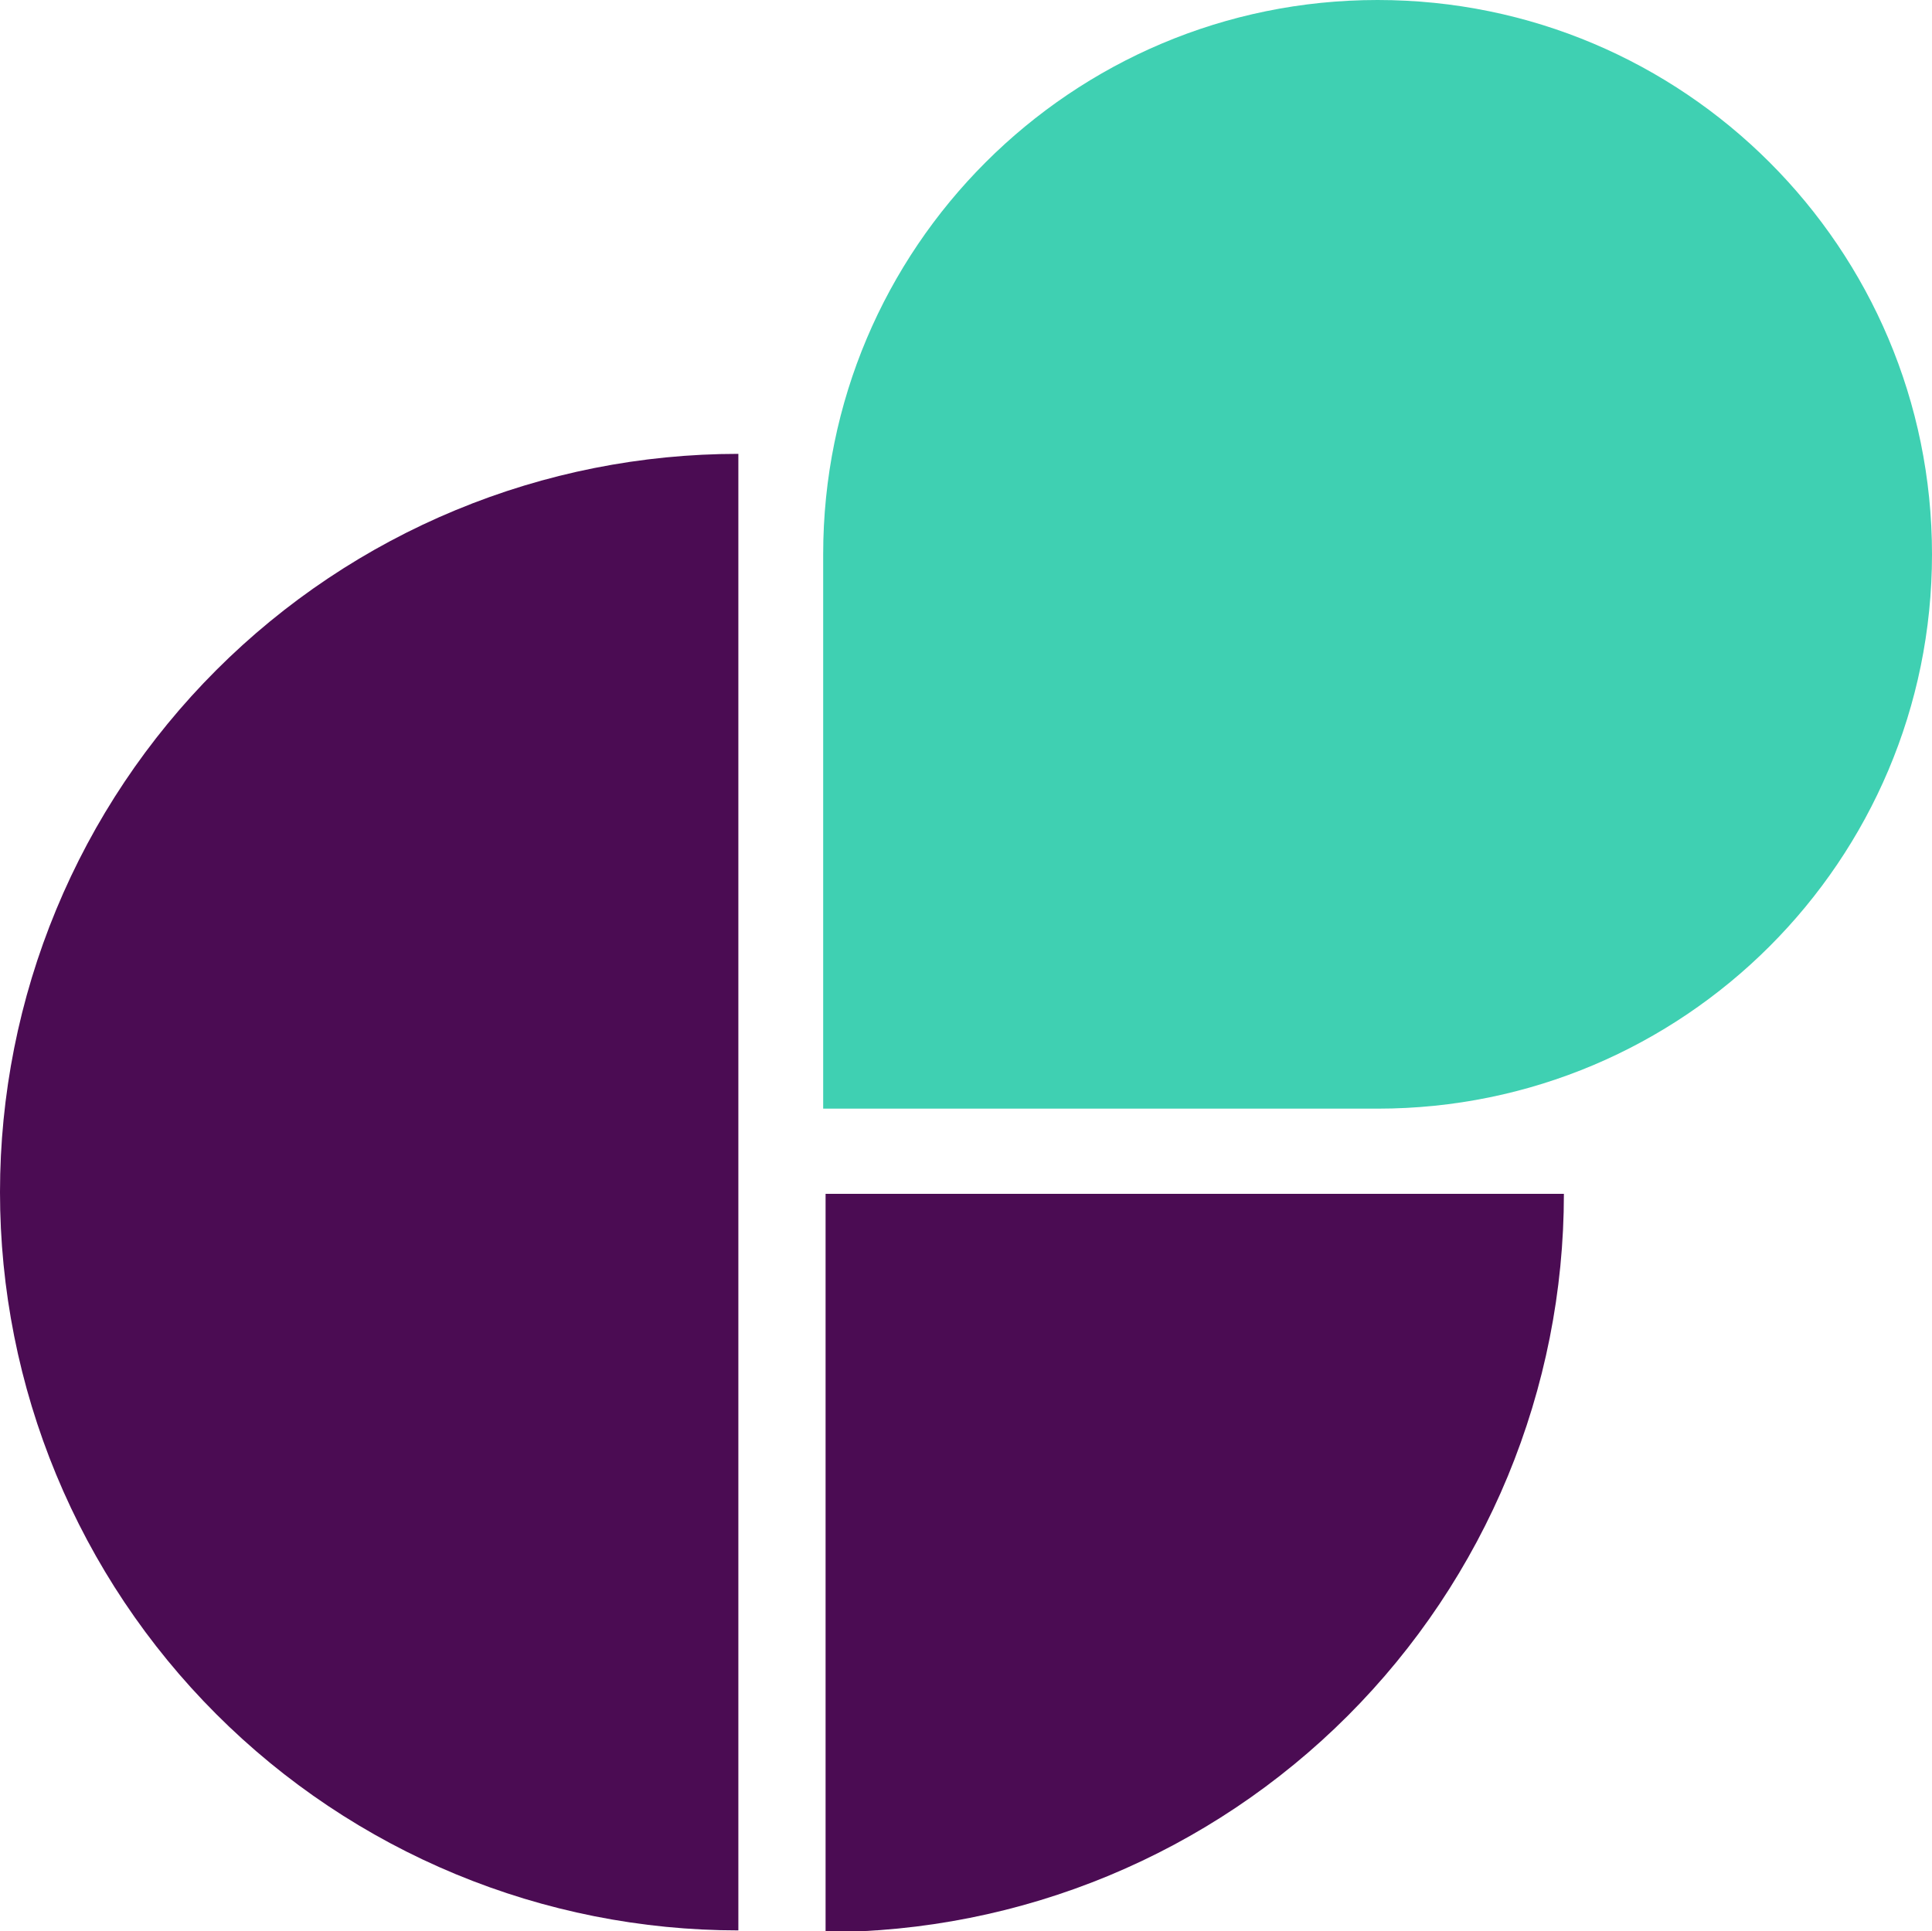
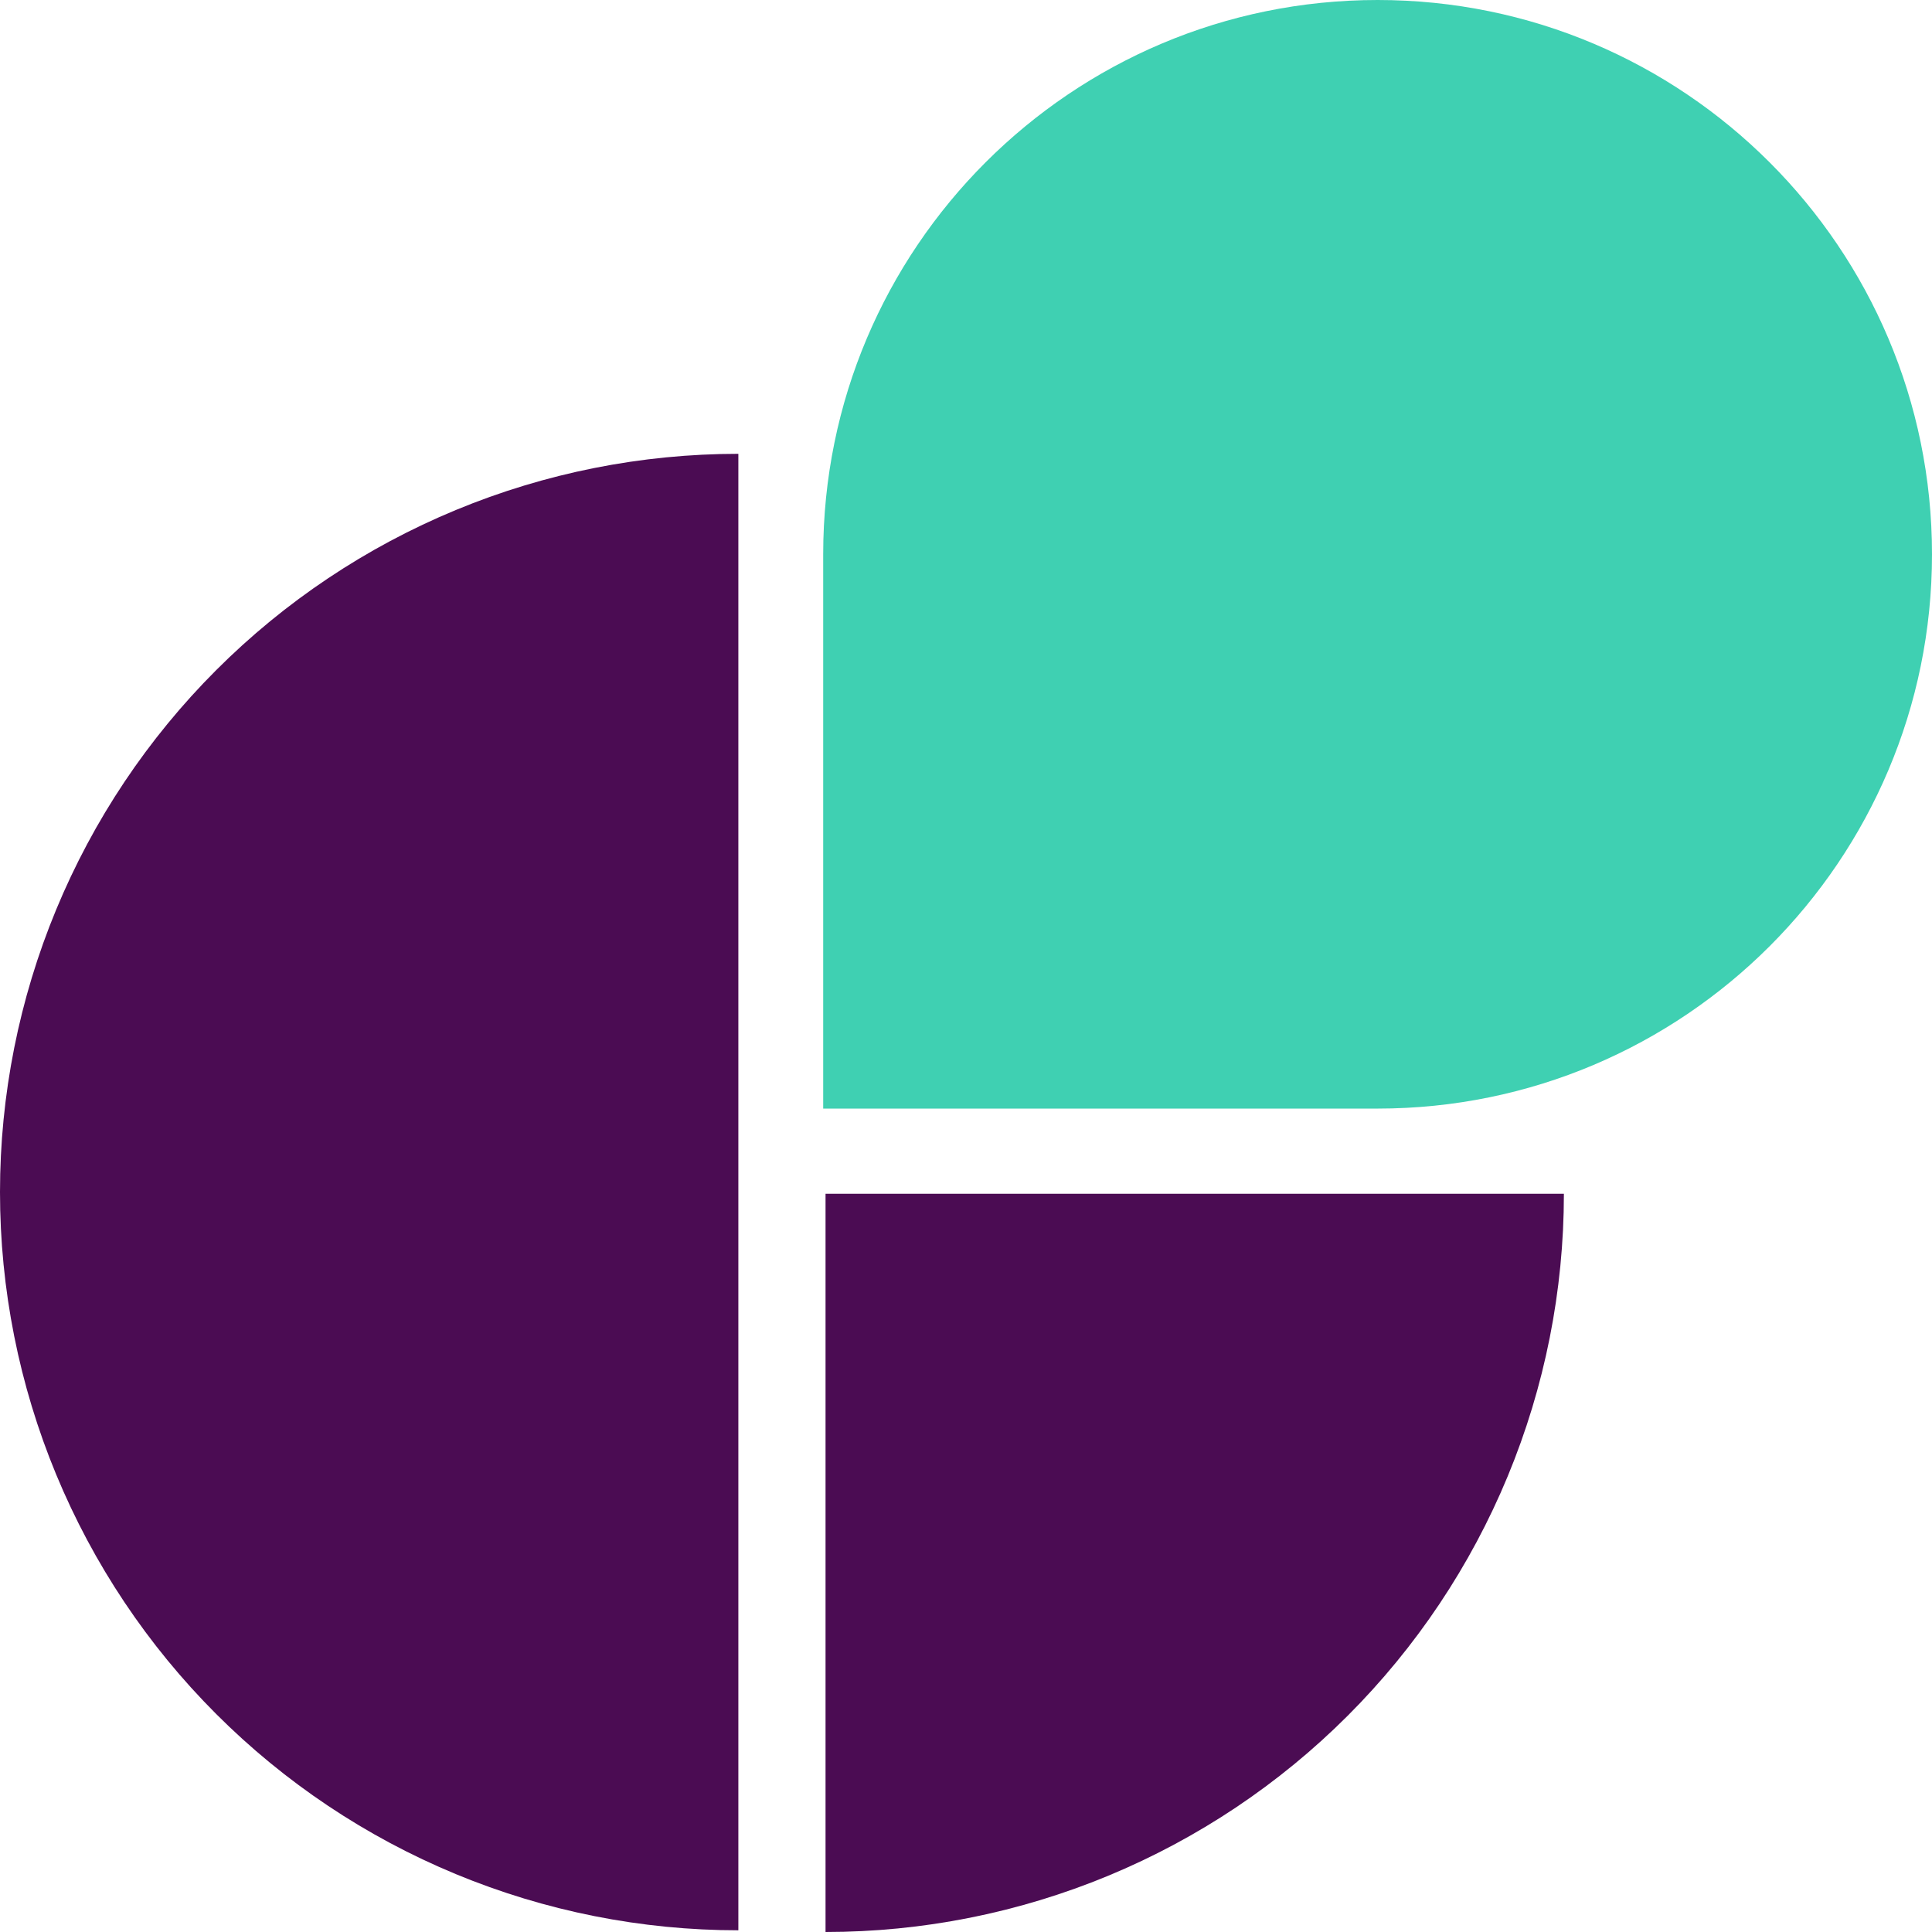
- <svg xmlns="http://www.w3.org/2000/svg" width="45.032" height="45" viewBox="0 0 45.032 45" fill="none" version="1.1" id="svg10">
+ <svg xmlns="http://www.w3.org/2000/svg" width="512" height="512" viewBox="0 0 512 512" fill="none" version="1.1" id="svg10">
  <defs id="defs14" />
-   <path id="path4" d="m 0,27.79 c 0,2.26 0.445,4.498 1.31,6.586 0.865,2.088 2.133,3.985 3.731,5.583 1.598,1.598 3.495,2.866 5.583,3.731 C 12.712,44.555 14.95,45 17.21,45 V 27.79 Z m 0,0 c 0,-2.26 0.445,-4.498 1.31,-6.586 0.865,-2.088 2.133,-3.985 3.731,-5.583 1.598,-1.598 3.495,-2.866 5.583,-3.731 2.088,-0.865 4.326,-1.31 6.586,-1.31 v 17.21 z" style="fill:#4b0c53;fill-opacity:1" />
-   <path d="m 36.452,27.83 c 0,2.26 -0.445,4.498 -1.309,6.586 -0.865,2.088 -2.133,3.985 -3.731,5.583 -1.598,1.598 -3.495,2.866 -5.583,3.731 -2.088,0.865 -4.326,1.31 -6.586,1.31 v -17.21 z" fill="#442781" id="path6" style="fill:#4b0c53;fill-opacity:1" />
-   <path d="m 45.032,12.922 c 0,7.137 -5.786,12.922 -12.922,12.922 H 19.187 V 12.922 C 19.187,5.785 24.973,0 32.109,0 39.246,0 45.032,5.785 45.032,12.922 Z" fill="#ff7917" id="path8" style="fill:#3fd0b2;fill-opacity:1" />
+   <path id="path4" d="m 0,315.908 c 0,25.692 5.061,51.132 14.894,74.868 9.834,23.737 24.247,45.304 42.417,63.471 18.17,18.167 39.741,32.578 63.481,42.408 23.74,9.833 49.186,14.893 74.881,14.893 v -195.64 z m 0,0 c 0,-25.692 5.061,-51.132 14.894,-74.868 9.834,-23.736 24.247,-45.303 42.417,-63.469 18.17,-18.168 39.741,-32.578 63.481,-42.41 23.74,-9.832 49.186,-14.893 74.881,-14.893 v 195.64 z" style="fill:#4b0c53;fill-opacity:1;stroke-width:11.369" />
+   <path d="m 414.447,316.36 c 0,25.692 -5.055,51.132 -14.888,74.868 -9.834,23.737 -24.247,45.304 -42.42,63.471 -18.17,18.167 -39.742,32.578 -63.482,42.408 C 269.918,506.94 244.474,512 218.777,512 V 316.36 Z" fill="#442781" id="path6" style="fill:#4b0c53;fill-opacity:1;stroke-width:11.369" />
+   <path d="m 512,146.894 c 0,81.127 -65.786,146.894 -146.925,146.894 H 218.155 V 146.894 C 218.155,65.767 283.933,0 365.075,0 446.214,0 512,65.767 512,146.894 Z" fill="#ff7917" id="path8" style="fill:#3fd0b2;fill-opacity:1;stroke-width:11.369" />
</svg>
